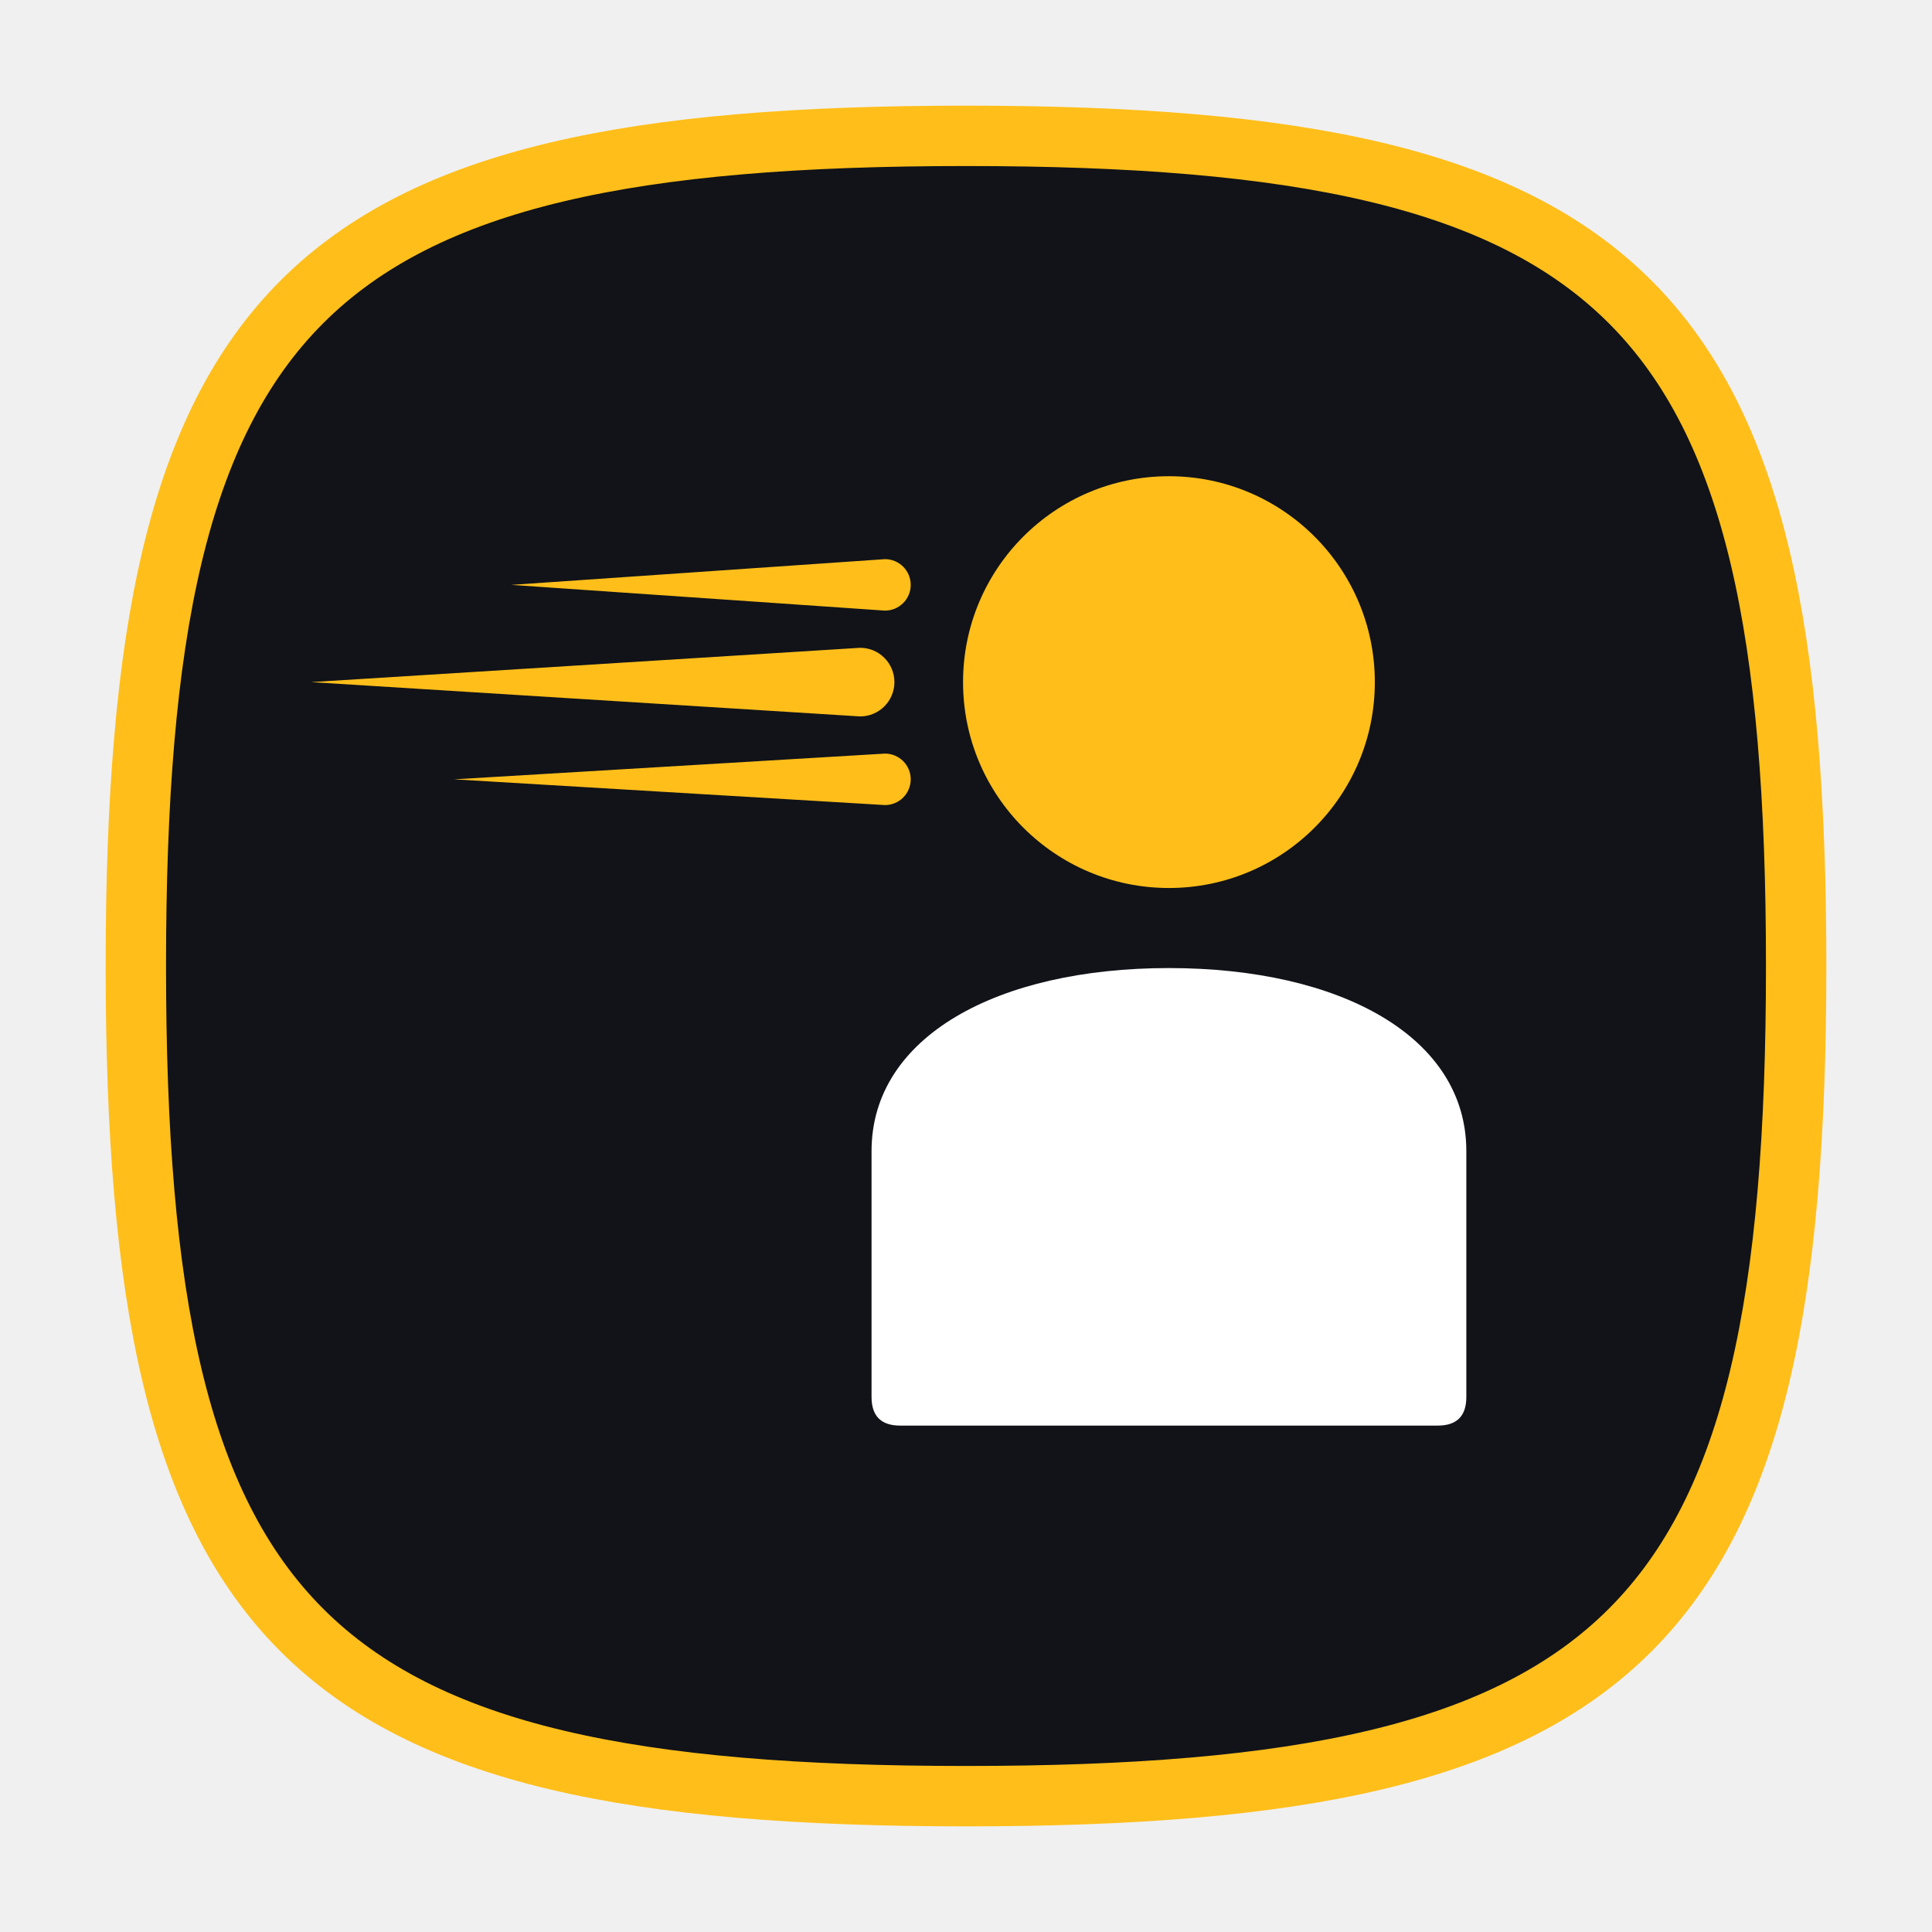
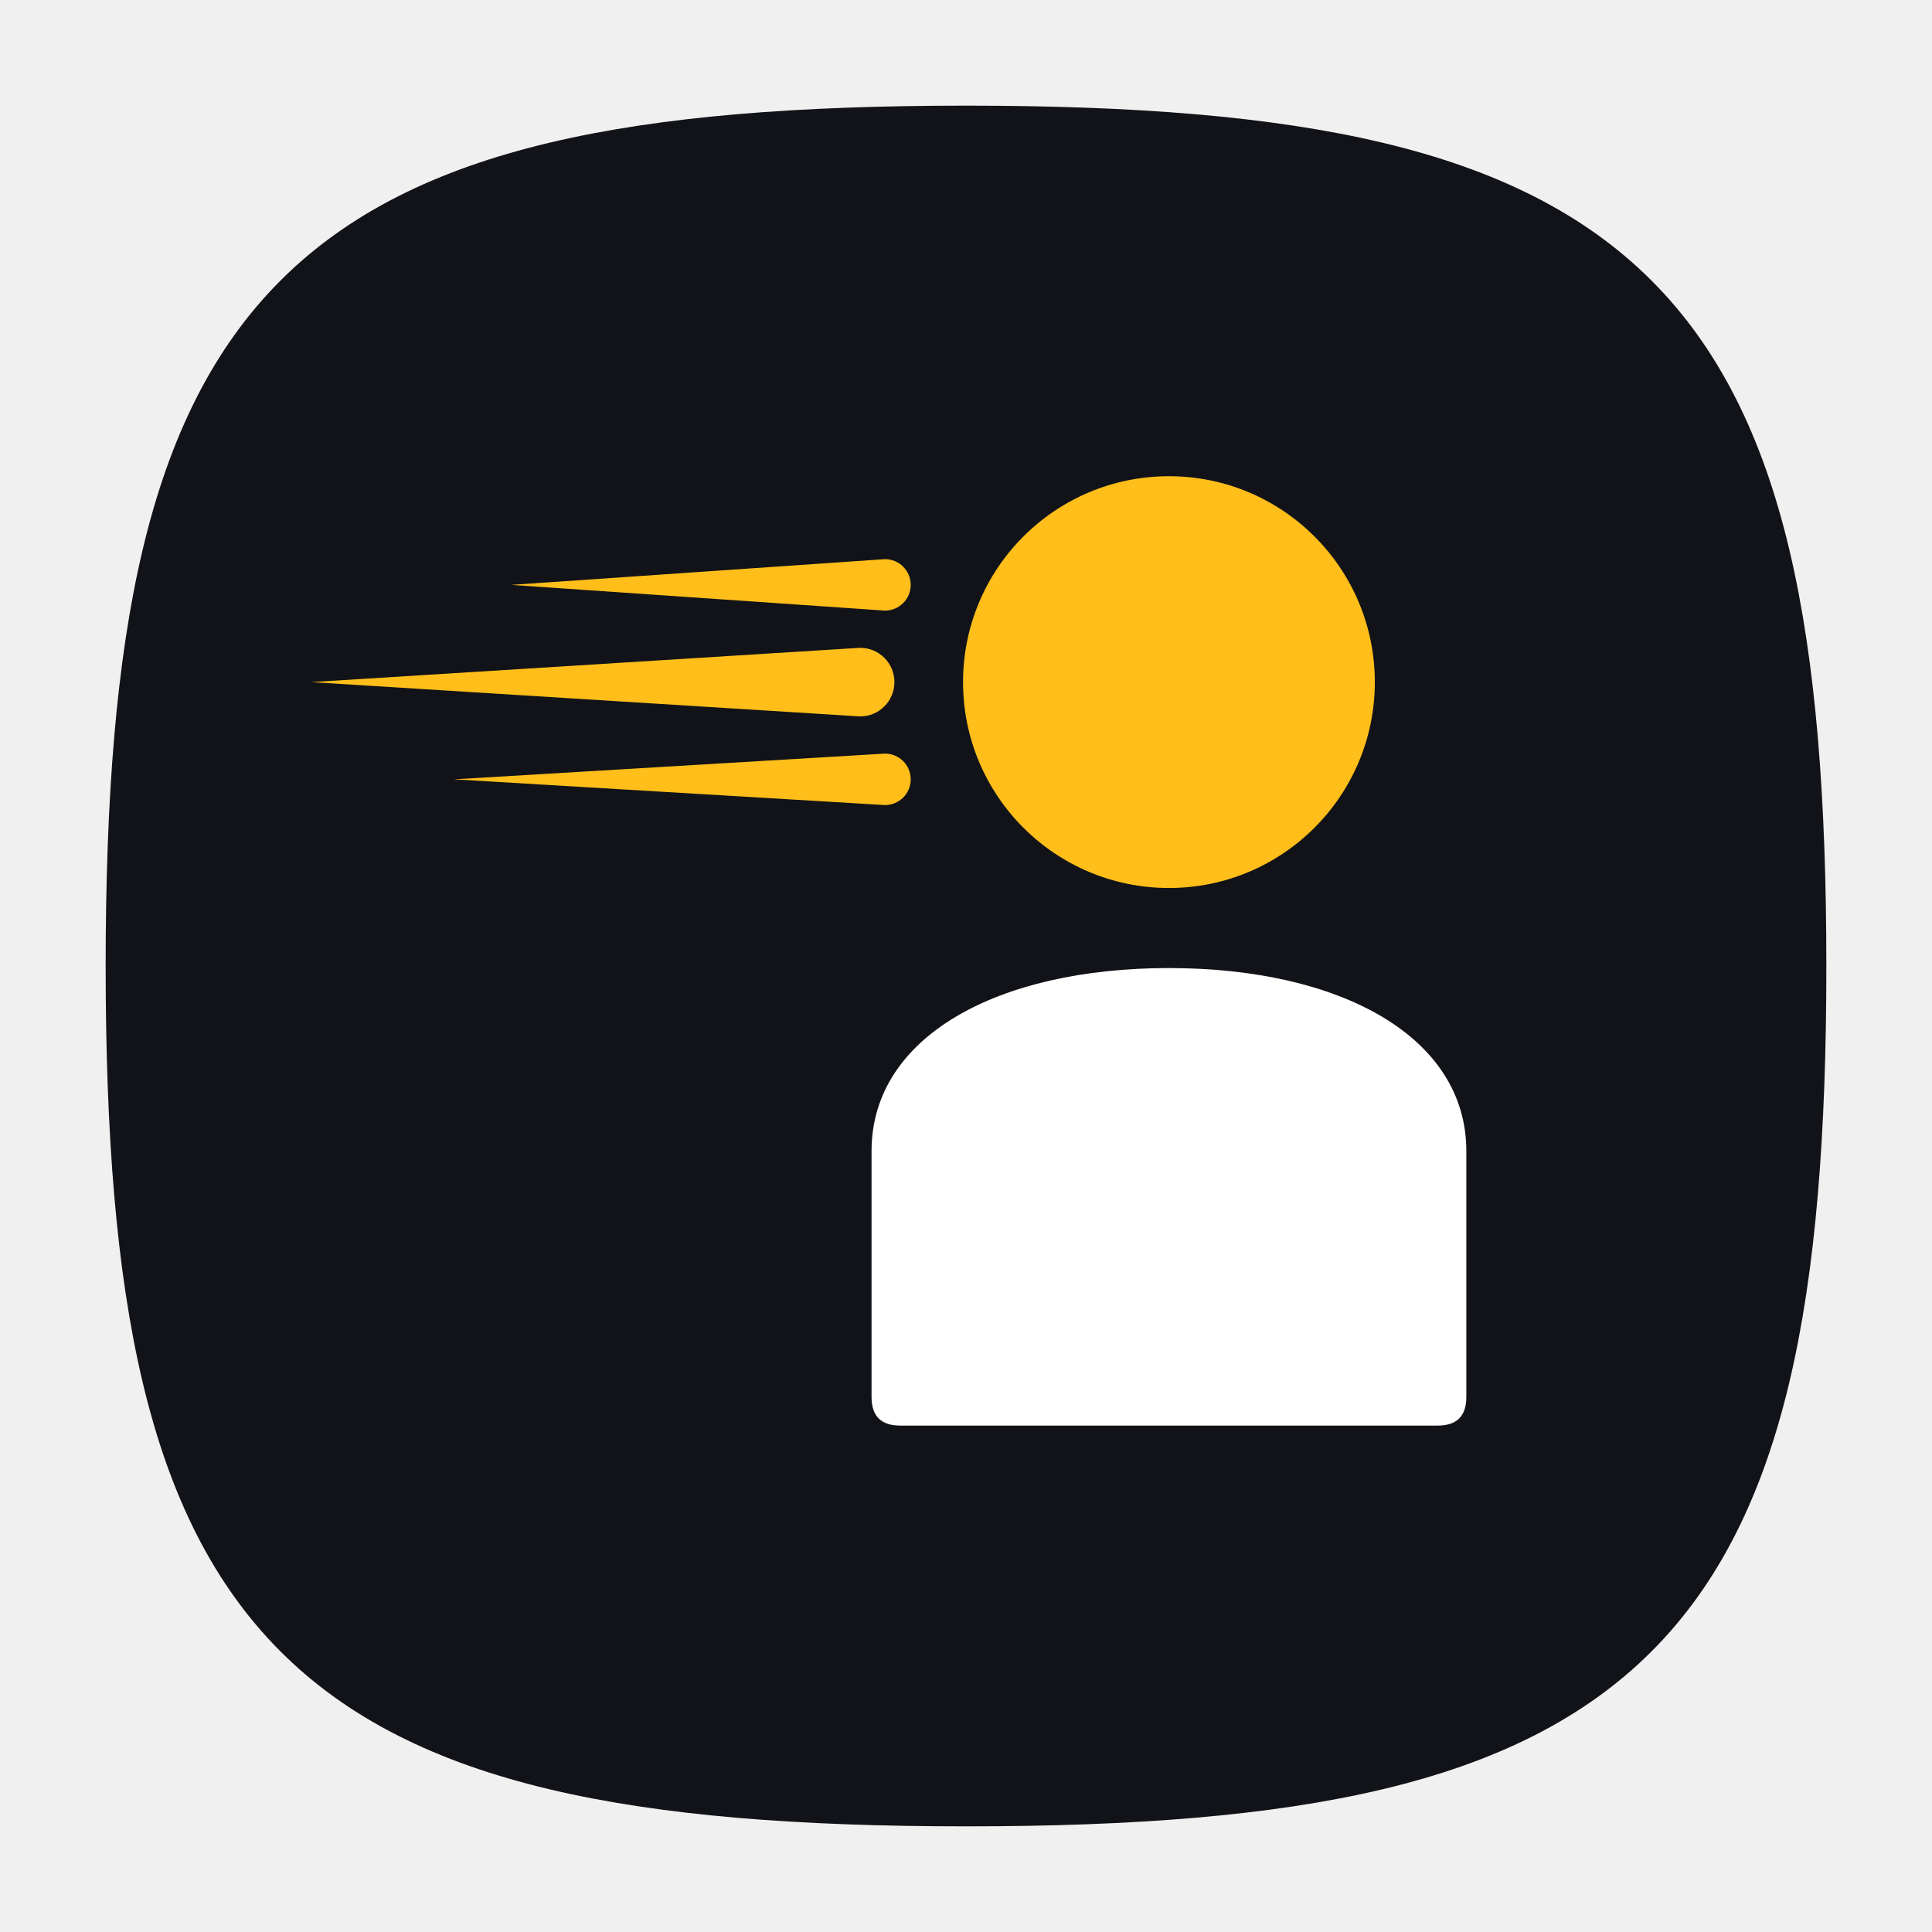
<svg xmlns="http://www.w3.org/2000/svg" width="512" height="512" viewBox="0 0 512 512">
-   <path fill="#111318" stroke="#FFBE1A" stroke-width="16" d="M256 36C432 36 476 80 476 256S432 476 256 476 36 432 36 256 80 36 256 36Z" />
+   <path fill="#111318" stroke="#111318" stroke-width="16" paint-order="stroke fill" d="M256 36C432 36 476 80 476 256S432 476 256 476 36 432 36 256 80 36 256 36Z" />
  <g transform="translate(40 58) scale(0.7578125) translate(-4 -18)">
    <path fill="#FFBE1A" d="M130 146L260.7 137A9 9 0 0 1 260.7 155Z" />
    <path fill="#FFBE1A" d="M60 180L252 168A12 12 0 0 1 252 192Z" />
    <path fill="#FFBE1A" d="M110 214L260.7 205A9 9 0 0 1 260.7 223Z" />
    <circle cx="360" cy="180" r="72" fill="#FFBE1A" />
    <path fill="#FFFFFF" d="M256 430V344C256 304 300 280 360 280S464 304 464 344V430Q464 440 454 440H266Q256 440 256 430Z" />
  </g>
</svg>
